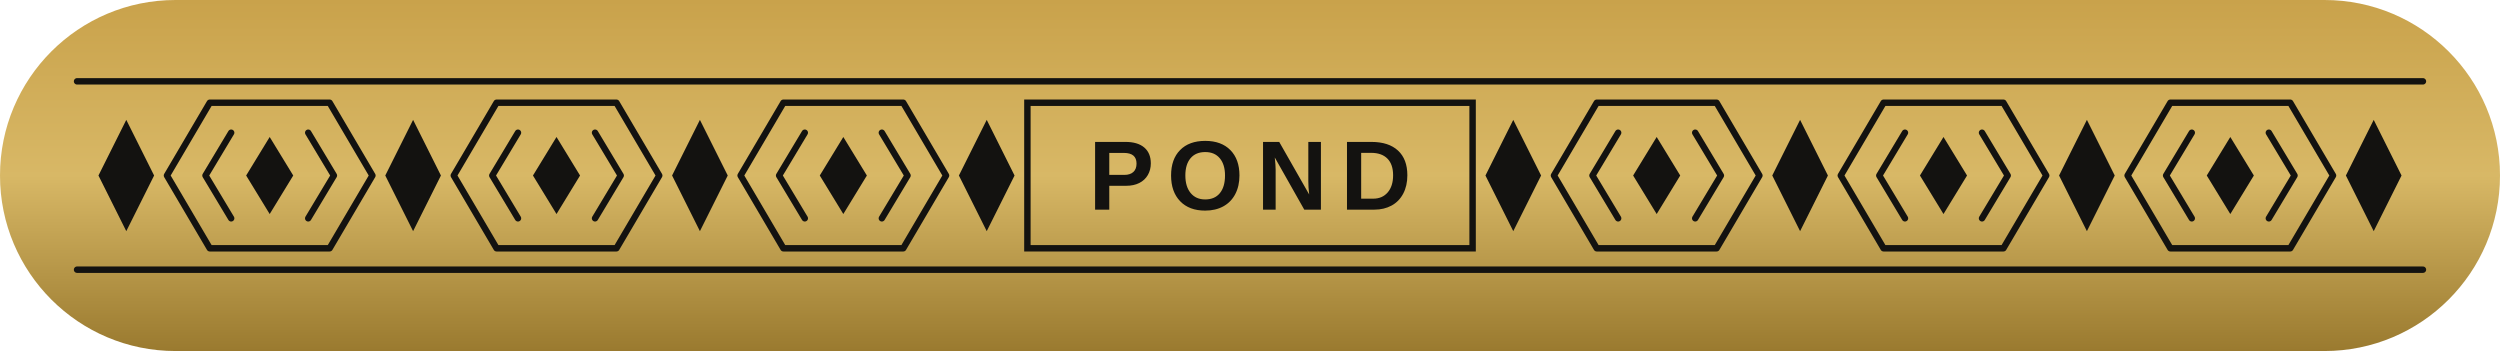
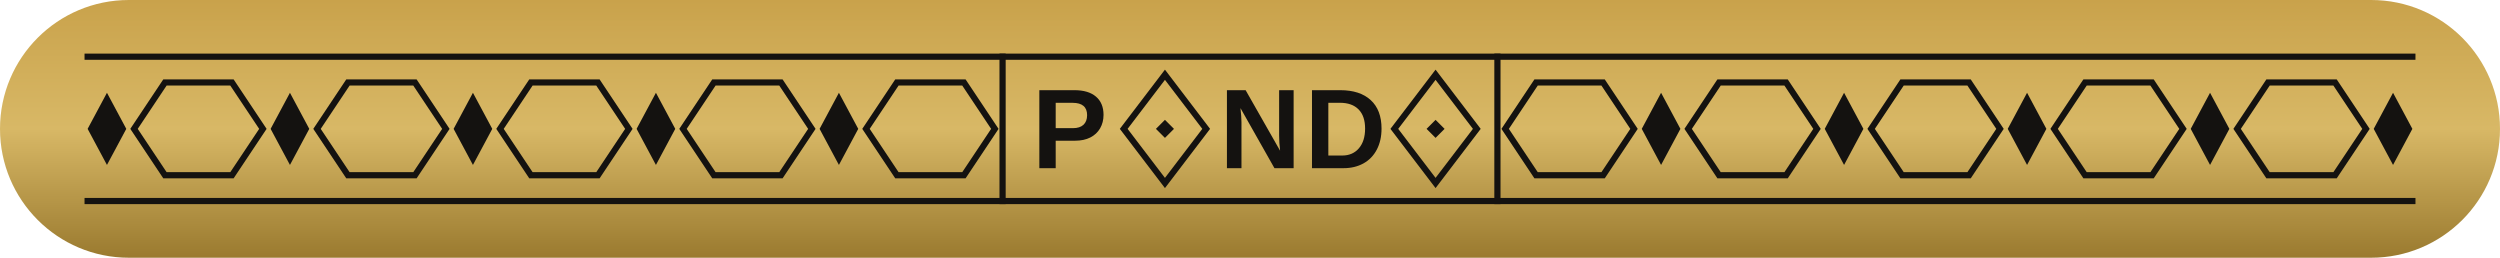
- <svg xmlns="http://www.w3.org/2000/svg" width="1168" height="164" viewBox="0 0 1168.00 164.00">
+ <svg xmlns="http://www.w3.org/2000/svg" width="3880" height="400" viewBox="0 0 970.00 100.00">
  <defs>
    <linearGradient id="brass" x1="0" y1="0" x2="0" y2="1">
      <stop offset="0" stop-color="#c9a24b" />
      <stop offset="0.5" stop-color="#d8b866" />
      <stop offset="1" stop-color="#9a7a2f" />
    </linearGradient>
  </defs>
-   <rect x="0" y="0" width="1168.00" height="164.00" rx="82.00" ry="82.00" fill="url(#brass)" />
-   <g transform="translate(0,22.00)">
+   <rect x="0" y="0" width="970.00" height="100.00" rx="50.00" ry="50.00" fill="url(#brass)" />
+   <g transform="translate(34.00,22.00)">
    <g id="engraving">
      <g id="frame">
-         <polyline points="36.00,16.00 1132.00,16.00" fill="none" stroke="#131210" stroke-width="3.0" stroke-linejoin="round" stroke-linecap="round" />
-         <polyline points="36.00,104.00 1132.00,104.00" fill="none" stroke="#131210" stroke-width="3.0" stroke-linejoin="round" stroke-linecap="round" />
+         <line x1="0.00" y1="0.00" x2="902.00" y2="0.00" stroke="#141210" stroke-width="2.4" stroke-linecap="square" />
+         <line x1="0.00" y1="56.00" x2="902.00" y2="56.00" stroke="#141210" stroke-width="2.4" stroke-linecap="square" />
      </g>
      <g id="border-left">
-         <polygon points="46.00,60.00 59.00,34.00 72.00,60.00 59.00,86.00" fill="#131210" stroke="none" stroke-width="3.0" stroke-linejoin="round" />
-         <polygon points="78.00,60.00 98.00,26.00 154.00,26.00 174.00,60.00 154.00,94.00 98.00,94.00" fill="none" stroke="#131210" stroke-width="3.0" stroke-linejoin="round" />
-         <polyline points="108.00,40.00 96.00,60.00 108.00,80.00" fill="none" stroke="#131210" stroke-width="3.0" stroke-linejoin="round" stroke-linecap="round" />
-         <polyline points="144.00,40.00 156.00,60.00 144.00,80.00" fill="none" stroke="#131210" stroke-width="3.0" stroke-linejoin="round" stroke-linecap="round" />
-         <polygon points="115.00,60.00 126.00,42.00 137.00,60.00 126.00,78.00" fill="#131210" stroke="none" stroke-width="3.0" stroke-linejoin="round" />
-         <polygon points="180.00,60.00 193.00,34.00 206.00,60.00 193.00,86.00" fill="#131210" stroke="none" stroke-width="3.0" stroke-linejoin="round" />
-         <polygon points="212.00,60.00 232.00,26.00 288.00,26.00 308.00,60.00 288.00,94.00 232.00,94.00" fill="none" stroke="#131210" stroke-width="3.0" stroke-linejoin="round" />
-         <polyline points="242.00,40.00 230.00,60.00 242.00,80.00" fill="none" stroke="#131210" stroke-width="3.0" stroke-linejoin="round" stroke-linecap="round" />
-         <polyline points="278.00,40.00 290.00,60.00 278.00,80.00" fill="none" stroke="#131210" stroke-width="3.0" stroke-linejoin="round" stroke-linecap="round" />
-         <polygon points="249.00,60.00 260.00,42.00 271.00,60.00 260.00,78.00" fill="#131210" stroke="none" stroke-width="3.0" stroke-linejoin="round" />
-         <polygon points="314.00,60.00 327.00,34.00 340.00,60.00 327.00,86.00" fill="#131210" stroke="none" stroke-width="3.0" stroke-linejoin="round" />
-         <polygon points="346.00,60.00 366.00,26.00 422.00,26.00 442.00,60.00 422.00,94.00 366.00,94.00" fill="none" stroke="#131210" stroke-width="3.0" stroke-linejoin="round" />
-         <polyline points="376.00,40.00 364.00,60.00 376.00,80.00" fill="none" stroke="#131210" stroke-width="3.0" stroke-linejoin="round" stroke-linecap="round" />
-         <polyline points="412.00,40.00 424.00,60.00 412.00,80.00" fill="none" stroke="#131210" stroke-width="3.0" stroke-linejoin="round" stroke-linecap="round" />
-         <polygon points="383.00,60.00 394.00,42.00 405.00,60.00 394.00,78.00" fill="#131210" stroke="none" stroke-width="3.0" stroke-linejoin="round" />
-         <polygon points="448.00,60.00 461.00,34.00 474.00,60.00 461.00,86.00" fill="#131210" stroke="none" stroke-width="3.0" stroke-linejoin="round" />
+         <polygon points="0.00,28.00 7.50,14.00 15.00,28.00 7.50,42.00" fill="#141210" stroke="none" stroke-width="2.4" stroke-linejoin="miter" />
+         <polygon points="18.00,28.00 30.00,10.00 56.00,10.00 68.00,28.00 56.00,46.00 30.00,46.00" fill="none" stroke="#141210" stroke-width="2.4" stroke-linejoin="miter" />
+         <polygon points="71.00,28.00 78.50,14.00 86.00,28.00 78.50,42.00" fill="#141210" stroke="none" stroke-width="2.4" stroke-linejoin="miter" />
+         <polygon points="89.00,28.00 101.00,10.00 127.00,10.00 139.00,28.00 127.00,46.00 101.00,46.00" fill="none" stroke="#141210" stroke-width="2.4" stroke-linejoin="miter" />
+         <polygon points="142.00,28.00 149.50,14.00 157.00,28.00 149.50,42.00" fill="#141210" stroke="none" stroke-width="2.4" stroke-linejoin="miter" />
+         <polygon points="160.00,28.00 172.00,10.00 198.00,10.00 210.00,28.00 198.00,46.00 172.00,46.00" fill="none" stroke="#141210" stroke-width="2.4" stroke-linejoin="miter" />
+         <polygon points="213.00,28.00 220.50,14.00 228.00,28.00 220.50,42.00" fill="#141210" stroke="none" stroke-width="2.4" stroke-linejoin="miter" />
+         <polygon points="231.00,28.00 243.00,10.00 269.00,10.00 281.00,28.00 269.00,46.00 243.00,46.00" fill="none" stroke="#141210" stroke-width="2.4" stroke-linejoin="miter" />
+         <polygon points="284.00,28.00 291.50,14.00 299.00,28.00 291.50,42.00" fill="#141210" stroke="none" stroke-width="2.4" stroke-linejoin="miter" />
+         <polygon points="302.00,28.00 314.00,10.00 340.00,10.00 352.00,28.00 340.00,46.00 314.00,46.00" fill="none" stroke="#141210" stroke-width="2.4" stroke-linejoin="miter" />
      </g>
-       <g id="pond">
-         <rect x="480.00" y="26.00" width="208.00" height="68.00" fill="none" stroke="#131210" stroke-width="3.0" />
-         <text x="584.00" y="60.00" font-family="Arial, 'Helvetica Neue', sans-serif" font-size="46" font-weight="700" letter-spacing="6" fill="#131210" text-anchor="middle" dominant-baseline="central">POND</text>
+       <g id="reserve">
+         <line x1="355.00" y1="0.00" x2="355.00" y2="56.00" stroke="#141210" stroke-width="2.4" stroke-linecap="square" />
+         <line x1="547.00" y1="0.00" x2="547.00" y2="56.00" stroke="#141210" stroke-width="2.4" stroke-linecap="square" />
+         <text x="381.0" y="28.0" font-family="Arial,'Helvetica Neue',sans-serif" font-size="44" font-weight="700" fill="#141210" text-anchor="middle" dominant-baseline="central">P</text>
+         <polygon points="402.00,28.00 418.00,7.00 434.00,28.00 418.00,49.00" fill="none" stroke="#141210" stroke-width="2.4" stroke-linejoin="miter" />
+         <polygon points="414.50,28.00 418.00,24.50 421.50,28.00 418.00,31.50" fill="#141210" stroke="none" stroke-width="2.4" stroke-linejoin="miter" />
+         <text x="455.0" y="28.0" font-family="Arial,'Helvetica Neue',sans-serif" font-size="44" font-weight="700" fill="#141210" text-anchor="middle" dominant-baseline="central">N</text>
+         <text x="488.0" y="28.0" font-family="Arial,'Helvetica Neue',sans-serif" font-size="44" font-weight="700" fill="#141210" text-anchor="middle" dominant-baseline="central">D</text>
+         <polygon points="507.00,28.00 523.00,7.00 539.00,28.00 523.00,49.00" fill="none" stroke="#141210" stroke-width="2.4" stroke-linejoin="miter" />
+         <polygon points="519.50,28.00 523.00,24.50 526.50,28.00 523.00,31.50" fill="#141210" stroke="none" stroke-width="2.4" stroke-linejoin="miter" />
      </g>
      <g id="border-right">
-         <polygon points="694.00,60.00 707.00,34.00 720.00,60.00 707.00,86.00" fill="#131210" stroke="none" stroke-width="3.0" stroke-linejoin="round" />
-         <polygon points="726.00,60.00 746.00,26.00 802.00,26.00 822.00,60.00 802.00,94.00 746.00,94.00" fill="none" stroke="#131210" stroke-width="3.0" stroke-linejoin="round" />
-         <polyline points="756.00,40.00 744.00,60.00 756.00,80.00" fill="none" stroke="#131210" stroke-width="3.0" stroke-linejoin="round" stroke-linecap="round" />
-         <polyline points="792.00,40.00 804.00,60.00 792.00,80.00" fill="none" stroke="#131210" stroke-width="3.0" stroke-linejoin="round" stroke-linecap="round" />
-         <polygon points="763.00,60.00 774.00,42.00 785.00,60.00 774.00,78.00" fill="#131210" stroke="none" stroke-width="3.0" stroke-linejoin="round" />
-         <polygon points="828.00,60.00 841.00,34.00 854.00,60.00 841.00,86.00" fill="#131210" stroke="none" stroke-width="3.0" stroke-linejoin="round" />
-         <polygon points="860.00,60.00 880.00,26.00 936.00,26.00 956.00,60.00 936.00,94.00 880.00,94.00" fill="none" stroke="#131210" stroke-width="3.0" stroke-linejoin="round" />
-         <polyline points="890.00,40.00 878.00,60.00 890.00,80.00" fill="none" stroke="#131210" stroke-width="3.0" stroke-linejoin="round" stroke-linecap="round" />
-         <polyline points="926.00,40.00 938.00,60.00 926.00,80.00" fill="none" stroke="#131210" stroke-width="3.0" stroke-linejoin="round" stroke-linecap="round" />
-         <polygon points="897.00,60.00 908.00,42.00 919.00,60.00 908.00,78.00" fill="#131210" stroke="none" stroke-width="3.0" stroke-linejoin="round" />
-         <polygon points="962.00,60.00 975.00,34.00 988.00,60.00 975.00,86.00" fill="#131210" stroke="none" stroke-width="3.0" stroke-linejoin="round" />
-         <polygon points="994.00,60.00 1014.00,26.00 1070.00,26.00 1090.00,60.00 1070.00,94.00 1014.00,94.00" fill="none" stroke="#131210" stroke-width="3.0" stroke-linejoin="round" />
-         <polyline points="1024.00,40.00 1012.00,60.00 1024.00,80.00" fill="none" stroke="#131210" stroke-width="3.0" stroke-linejoin="round" stroke-linecap="round" />
-         <polyline points="1060.00,40.00 1072.00,60.00 1060.00,80.00" fill="none" stroke="#131210" stroke-width="3.0" stroke-linejoin="round" stroke-linecap="round" />
-         <polygon points="1031.00,60.00 1042.00,42.00 1053.00,60.00 1042.00,78.00" fill="#131210" stroke="none" stroke-width="3.0" stroke-linejoin="round" />
-         <polygon points="1096.00,60.00 1109.00,34.00 1122.00,60.00 1109.00,86.00" fill="#131210" stroke="none" stroke-width="3.0" stroke-linejoin="round" />
+         <polygon points="550.00,28.00 562.00,10.00 588.00,10.00 600.00,28.00 588.00,46.00 562.00,46.00" fill="none" stroke="#141210" stroke-width="2.4" stroke-linejoin="miter" />
+         <polygon points="603.00,28.00 610.50,14.00 618.00,28.00 610.50,42.00" fill="#141210" stroke="none" stroke-width="2.4" stroke-linejoin="miter" />
+         <polygon points="621.00,28.00 633.00,10.00 659.00,10.00 671.00,28.00 659.00,46.00 633.00,46.00" fill="none" stroke="#141210" stroke-width="2.4" stroke-linejoin="miter" />
+         <polygon points="674.00,28.00 681.50,14.00 689.00,28.00 681.50,42.00" fill="#141210" stroke="none" stroke-width="2.4" stroke-linejoin="miter" />
+         <polygon points="692.00,28.00 704.00,10.00 730.00,10.00 742.00,28.00 730.00,46.00 704.00,46.00" fill="none" stroke="#141210" stroke-width="2.4" stroke-linejoin="miter" />
+         <polygon points="745.00,28.00 752.50,14.00 760.00,28.00 752.50,42.00" fill="#141210" stroke="none" stroke-width="2.4" stroke-linejoin="miter" />
+         <polygon points="763.00,28.00 775.00,10.00 801.00,10.00 813.00,28.00 801.00,46.00 775.00,46.00" fill="none" stroke="#141210" stroke-width="2.4" stroke-linejoin="miter" />
+         <polygon points="816.00,28.00 823.50,14.00 831.00,28.00 823.50,42.00" fill="#141210" stroke="none" stroke-width="2.4" stroke-linejoin="miter" />
+         <polygon points="834.00,28.00 846.00,10.00 872.00,10.00 884.00,28.00 872.00,46.00 846.00,46.00" fill="none" stroke="#141210" stroke-width="2.4" stroke-linejoin="miter" />
+         <polygon points="887.00,28.00 894.50,14.00 902.00,28.00 894.50,42.00" fill="#141210" stroke="none" stroke-width="2.4" stroke-linejoin="miter" />
      </g>
    </g>
  </g>
</svg>
